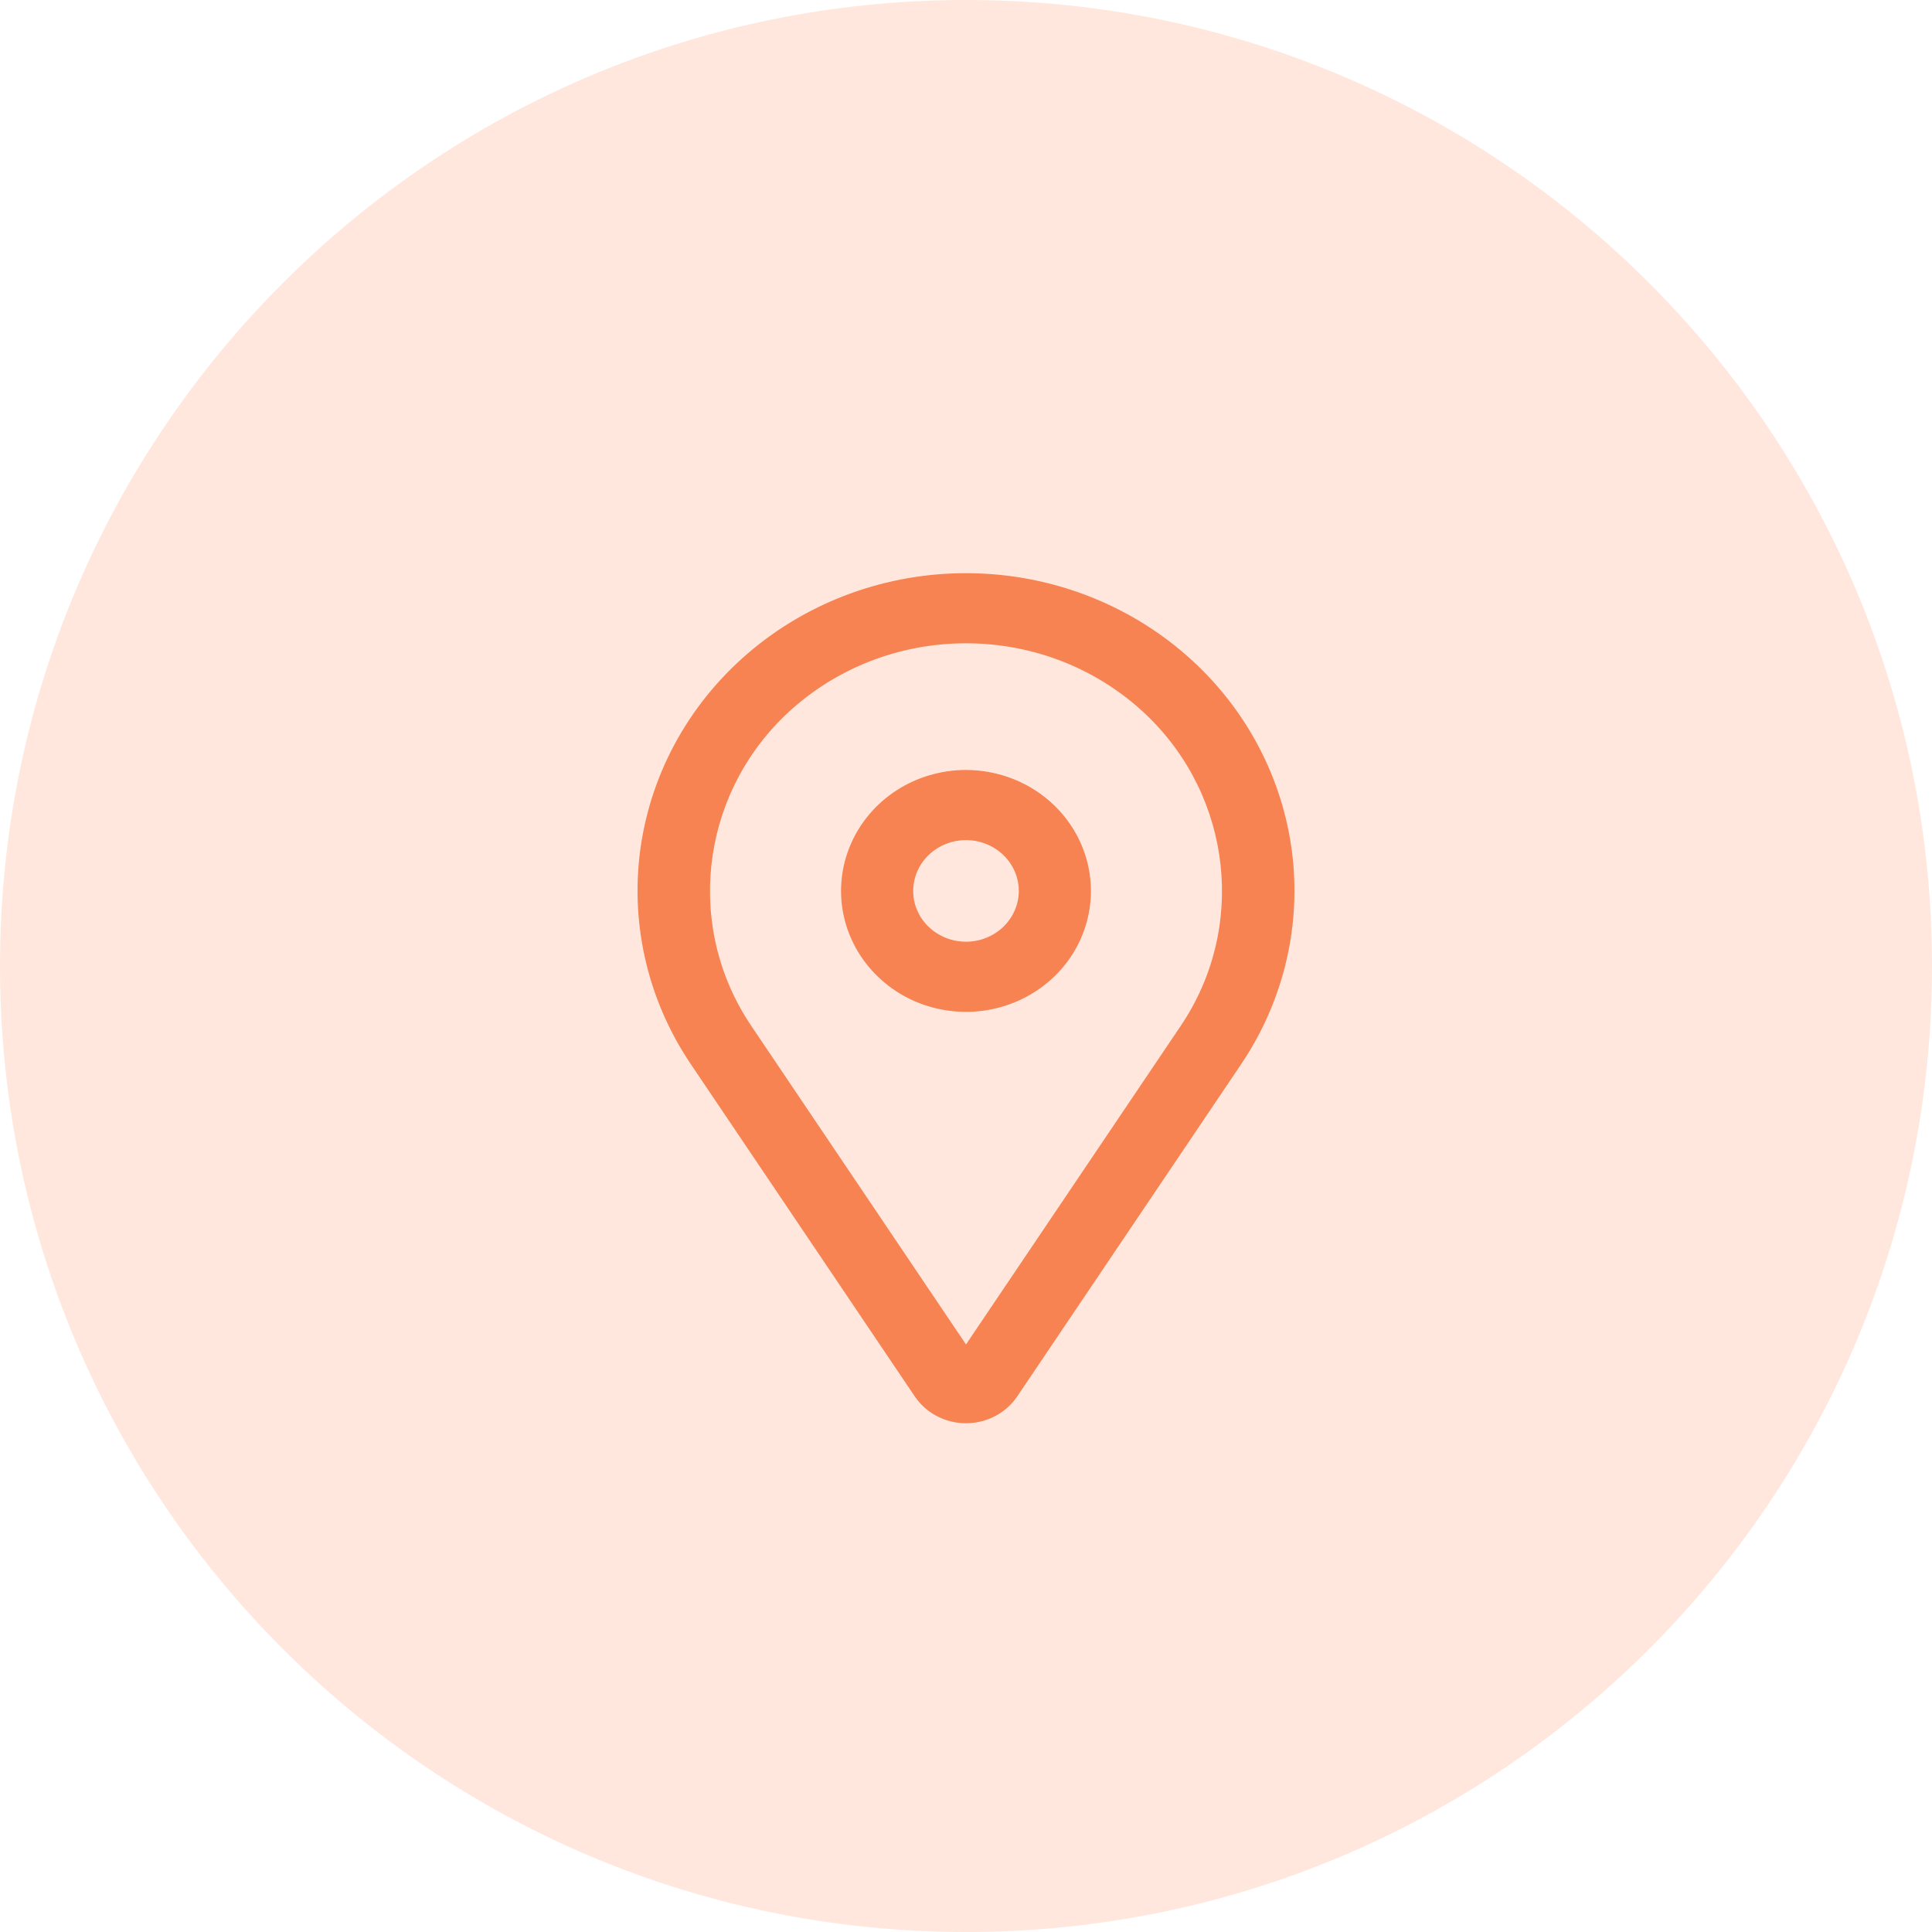
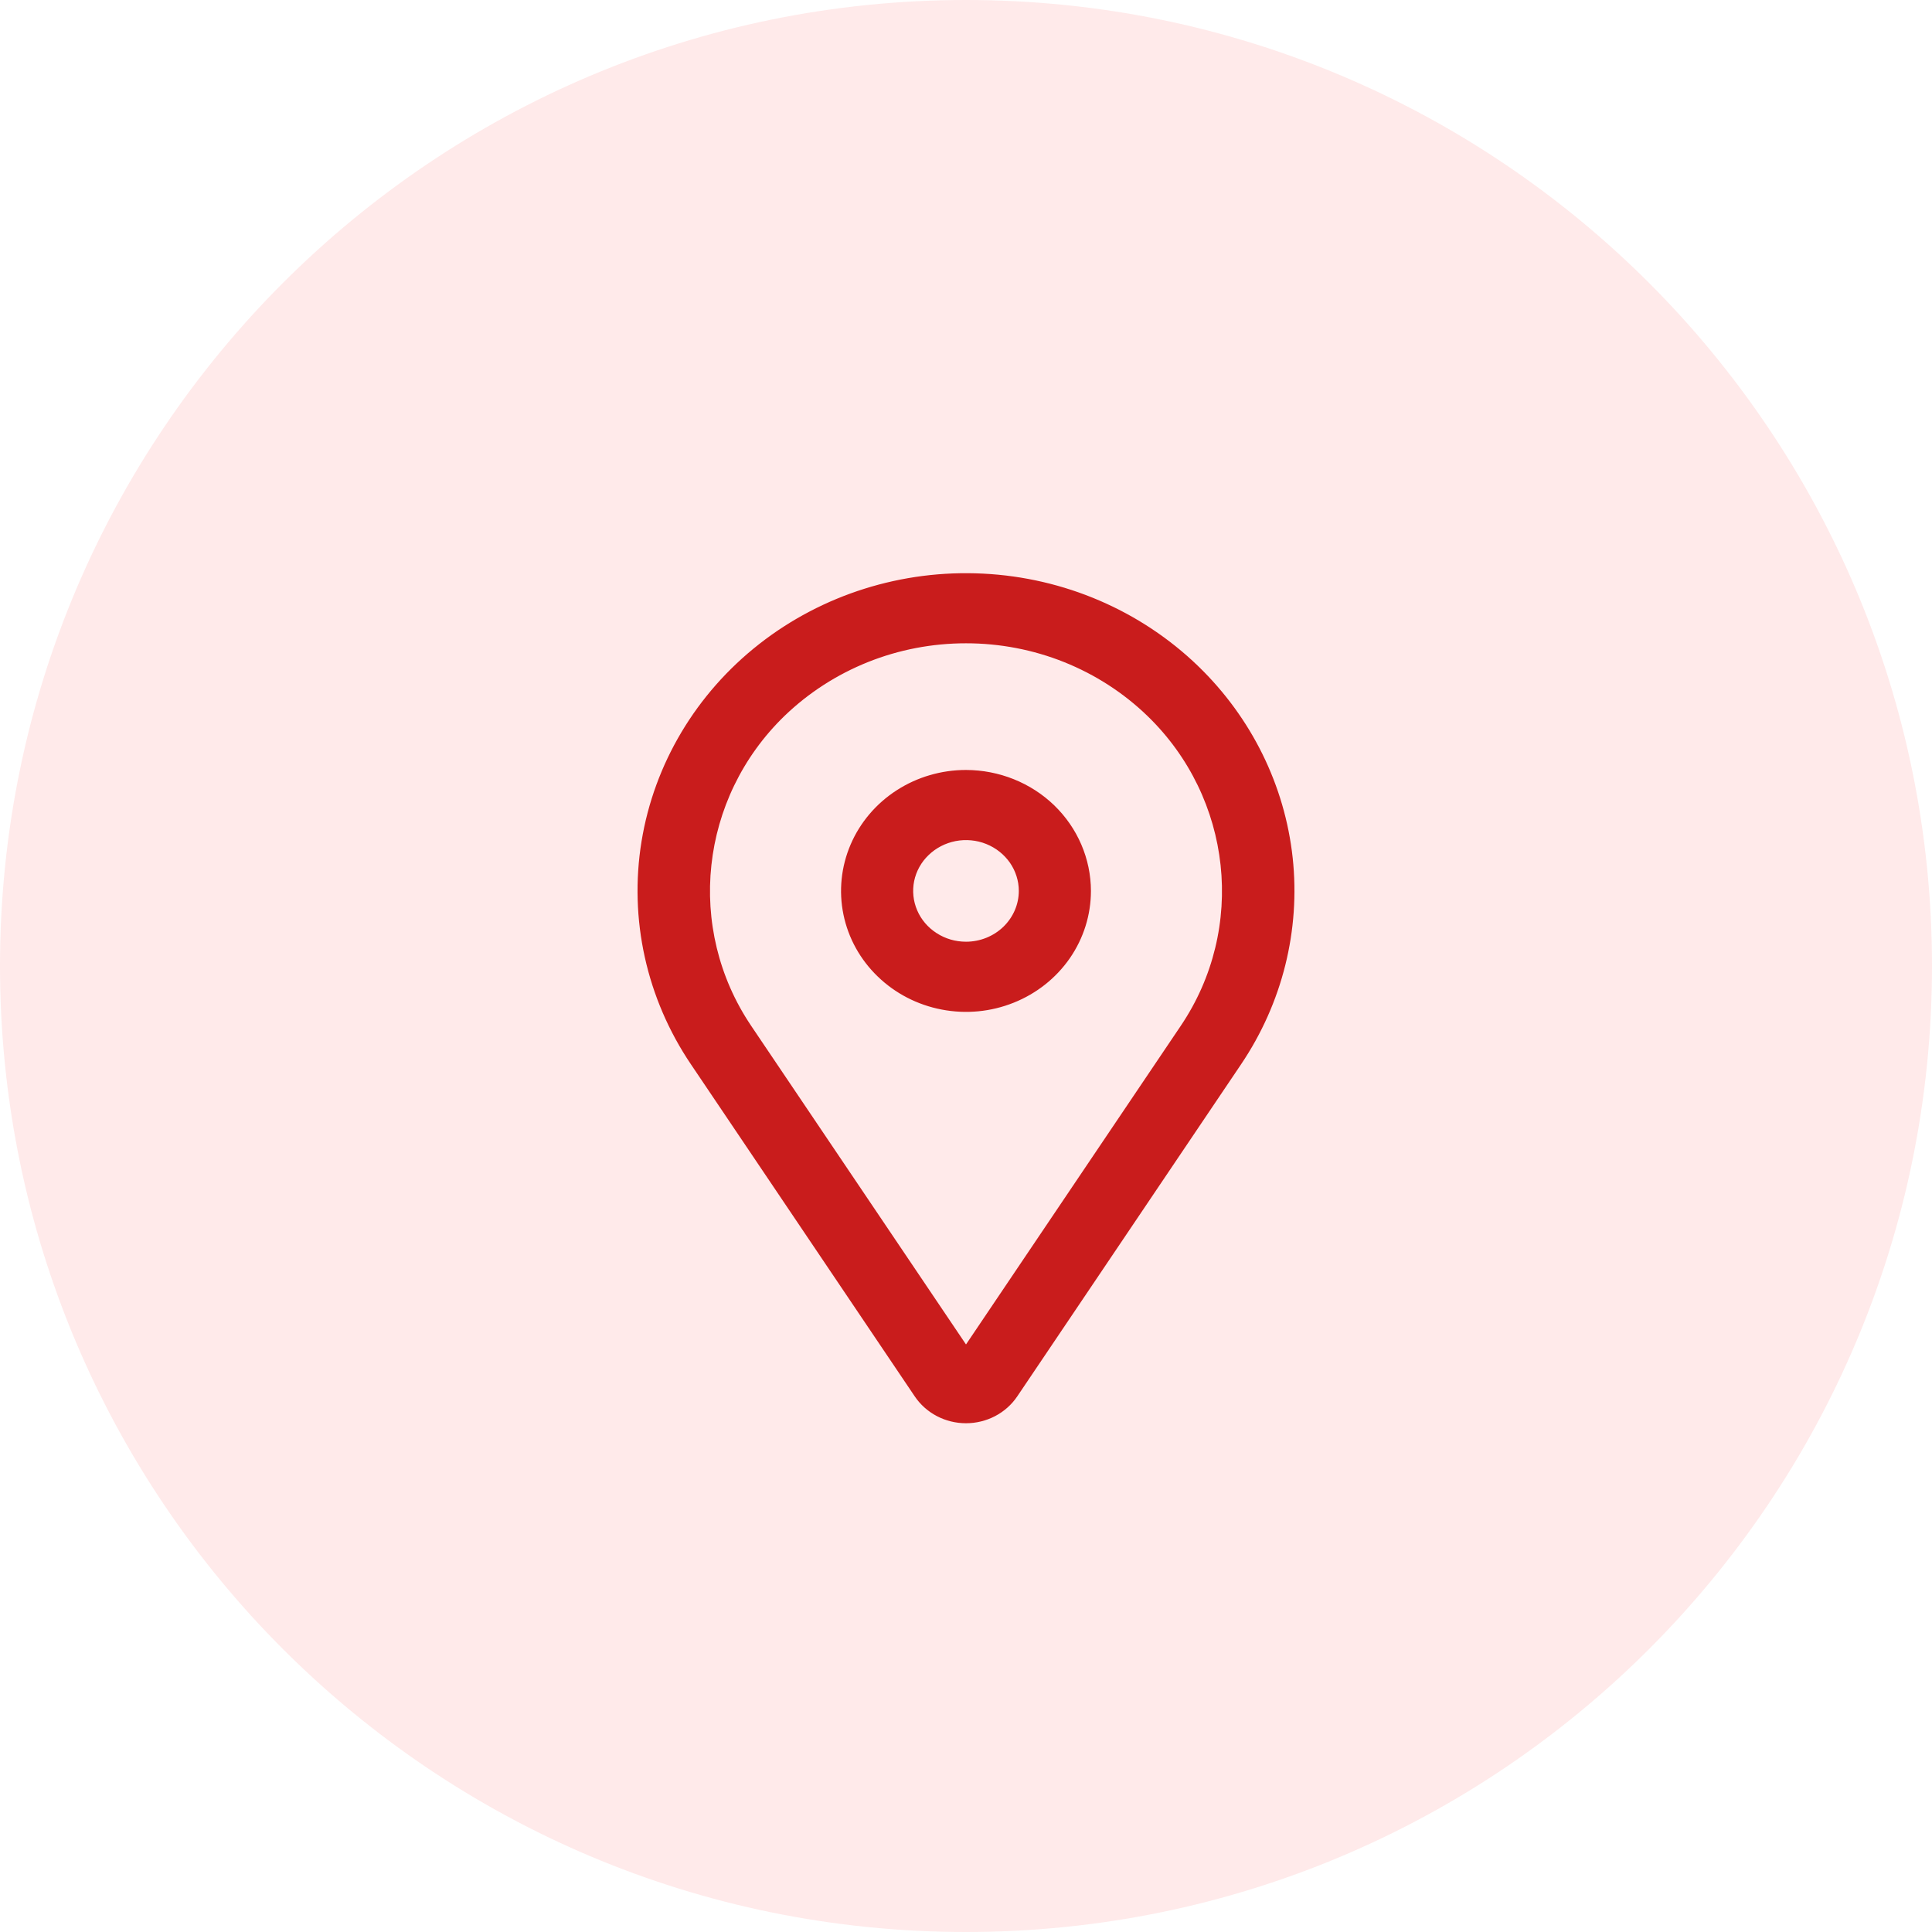
<svg xmlns="http://www.w3.org/2000/svg" width="30" height="30" viewBox="0 0 30 30" fill="none">
-   <circle cx="15" cy="15" r="15" fill="#FFE7DD" />
-   <path d="M15 12.006H15C14.627 12.006 14.261 12.113 13.95 12.314C13.64 12.514 13.397 12.8 13.254 13.134C13.111 13.468 13.073 13.836 13.146 14.191C13.219 14.546 13.4 14.872 13.664 15.127C13.928 15.383 14.265 15.557 14.632 15.627C14.998 15.698 15.377 15.662 15.723 15.523C16.068 15.385 16.363 15.151 16.571 14.851C16.779 14.55 16.89 14.196 16.89 13.834V13.834C16.889 13.349 16.69 12.884 16.335 12.541C15.981 12.199 15.501 12.007 15 12.006ZM15 14.673C14.827 14.673 14.659 14.624 14.516 14.531C14.373 14.439 14.261 14.308 14.196 14.155C14.13 14.002 14.113 13.833 14.147 13.671C14.18 13.508 14.263 13.359 14.384 13.242C14.506 13.124 14.661 13.044 14.83 13.011C14.999 12.979 15.174 12.995 15.333 13.059C15.493 13.123 15.628 13.231 15.724 13.369C15.819 13.507 15.87 13.669 15.87 13.834C15.87 14.056 15.778 14.269 15.615 14.427C15.452 14.584 15.231 14.673 15 14.673Z" fill="#F68351" stroke="#F68351" stroke-width="0.1" />
-   <path d="M10.769 16.497L10.769 16.497L14.245 21.654C14.327 21.776 14.439 21.876 14.571 21.945C14.703 22.014 14.85 22.05 15 22.05C15.15 22.05 15.297 22.014 15.429 21.945C15.561 21.876 15.673 21.776 15.755 21.654L19.231 16.497C19.863 15.559 20.143 14.439 20.023 13.325C19.902 12.211 19.39 11.171 18.57 10.379L18.535 10.415L18.57 10.379C17.687 9.526 16.509 9.019 15.262 8.957C14.016 8.894 12.79 9.28 11.82 10.04C10.85 10.8 10.206 11.88 10.011 13.073C9.817 14.266 10.087 15.486 10.769 16.497ZM18.377 15.956L15 20.966L11.623 15.956C10.59 14.424 10.811 12.373 12.149 11.079C12.524 10.718 12.968 10.431 13.457 10.235C13.946 10.039 14.47 9.939 15 9.939C15.529 9.939 16.054 10.039 16.543 10.235C17.032 10.431 17.476 10.718 17.85 11.079C19.189 12.373 19.41 14.424 18.377 15.956Z" fill="#F68351" stroke="#F68351" stroke-width="0.1" />
+   <circle cx="15" cy="15" r="15" fill="#FFEAEA" />
+   <path d="M15 12.006H15C14.626 12.006 14.261 12.113 13.95 12.314C13.64 12.514 13.397 12.8 13.254 13.134C13.111 13.468 13.073 13.836 13.146 14.191C13.219 14.546 13.399 14.872 13.664 15.127C13.928 15.383 14.265 15.557 14.631 15.627C14.998 15.698 15.377 15.662 15.723 15.523C16.068 15.385 16.363 15.151 16.571 14.851C16.779 14.55 16.89 14.196 16.89 13.834V13.834C16.889 13.349 16.689 12.884 16.335 12.541C15.981 12.199 15.5 12.007 15 12.006ZM15 14.673C14.827 14.673 14.659 14.624 14.516 14.531C14.373 14.439 14.261 14.308 14.196 14.155C14.13 14.002 14.113 13.833 14.146 13.671C14.18 13.508 14.262 13.359 14.384 13.242C14.506 13.124 14.661 13.044 14.83 13.011C14.999 12.979 15.174 12.995 15.333 13.059C15.492 13.123 15.628 13.231 15.724 13.369C15.819 13.507 15.87 13.669 15.87 13.834C15.87 14.056 15.778 14.269 15.615 14.427C15.452 14.584 15.231 14.673 15 14.673Z" fill="#C91C1C" stroke="#C91C1C" stroke-width="0.1" />
+   <path d="M10.769 16.497L10.769 16.497L14.245 21.654C14.327 21.776 14.439 21.876 14.571 21.945C14.703 22.014 14.85 22.05 15 22.05C15.149 22.05 15.297 22.014 15.429 21.945C15.561 21.876 15.673 21.776 15.755 21.654L19.231 16.497C19.863 15.559 20.143 14.439 20.023 13.325C19.902 12.211 19.389 11.171 18.57 10.379L18.535 10.415L18.57 10.379C17.687 9.526 16.509 9.019 15.262 8.957C14.016 8.894 12.79 9.28 11.82 10.04C10.85 10.8 10.206 11.88 10.011 13.073C9.817 14.266 10.087 15.486 10.769 16.497ZM18.377 15.956L15 20.966L11.622 15.956C10.59 14.424 10.811 12.373 12.149 11.079C12.524 10.718 12.968 10.431 13.457 10.235C13.946 10.039 14.47 9.939 15 9.939C15.529 9.939 16.054 10.039 16.543 10.235C17.032 10.431 17.476 10.718 17.85 11.079C19.189 12.373 19.41 14.424 18.377 15.956Z" fill="#C91C1C" stroke="#C91C1C" stroke-width="0.1" />
</svg>
